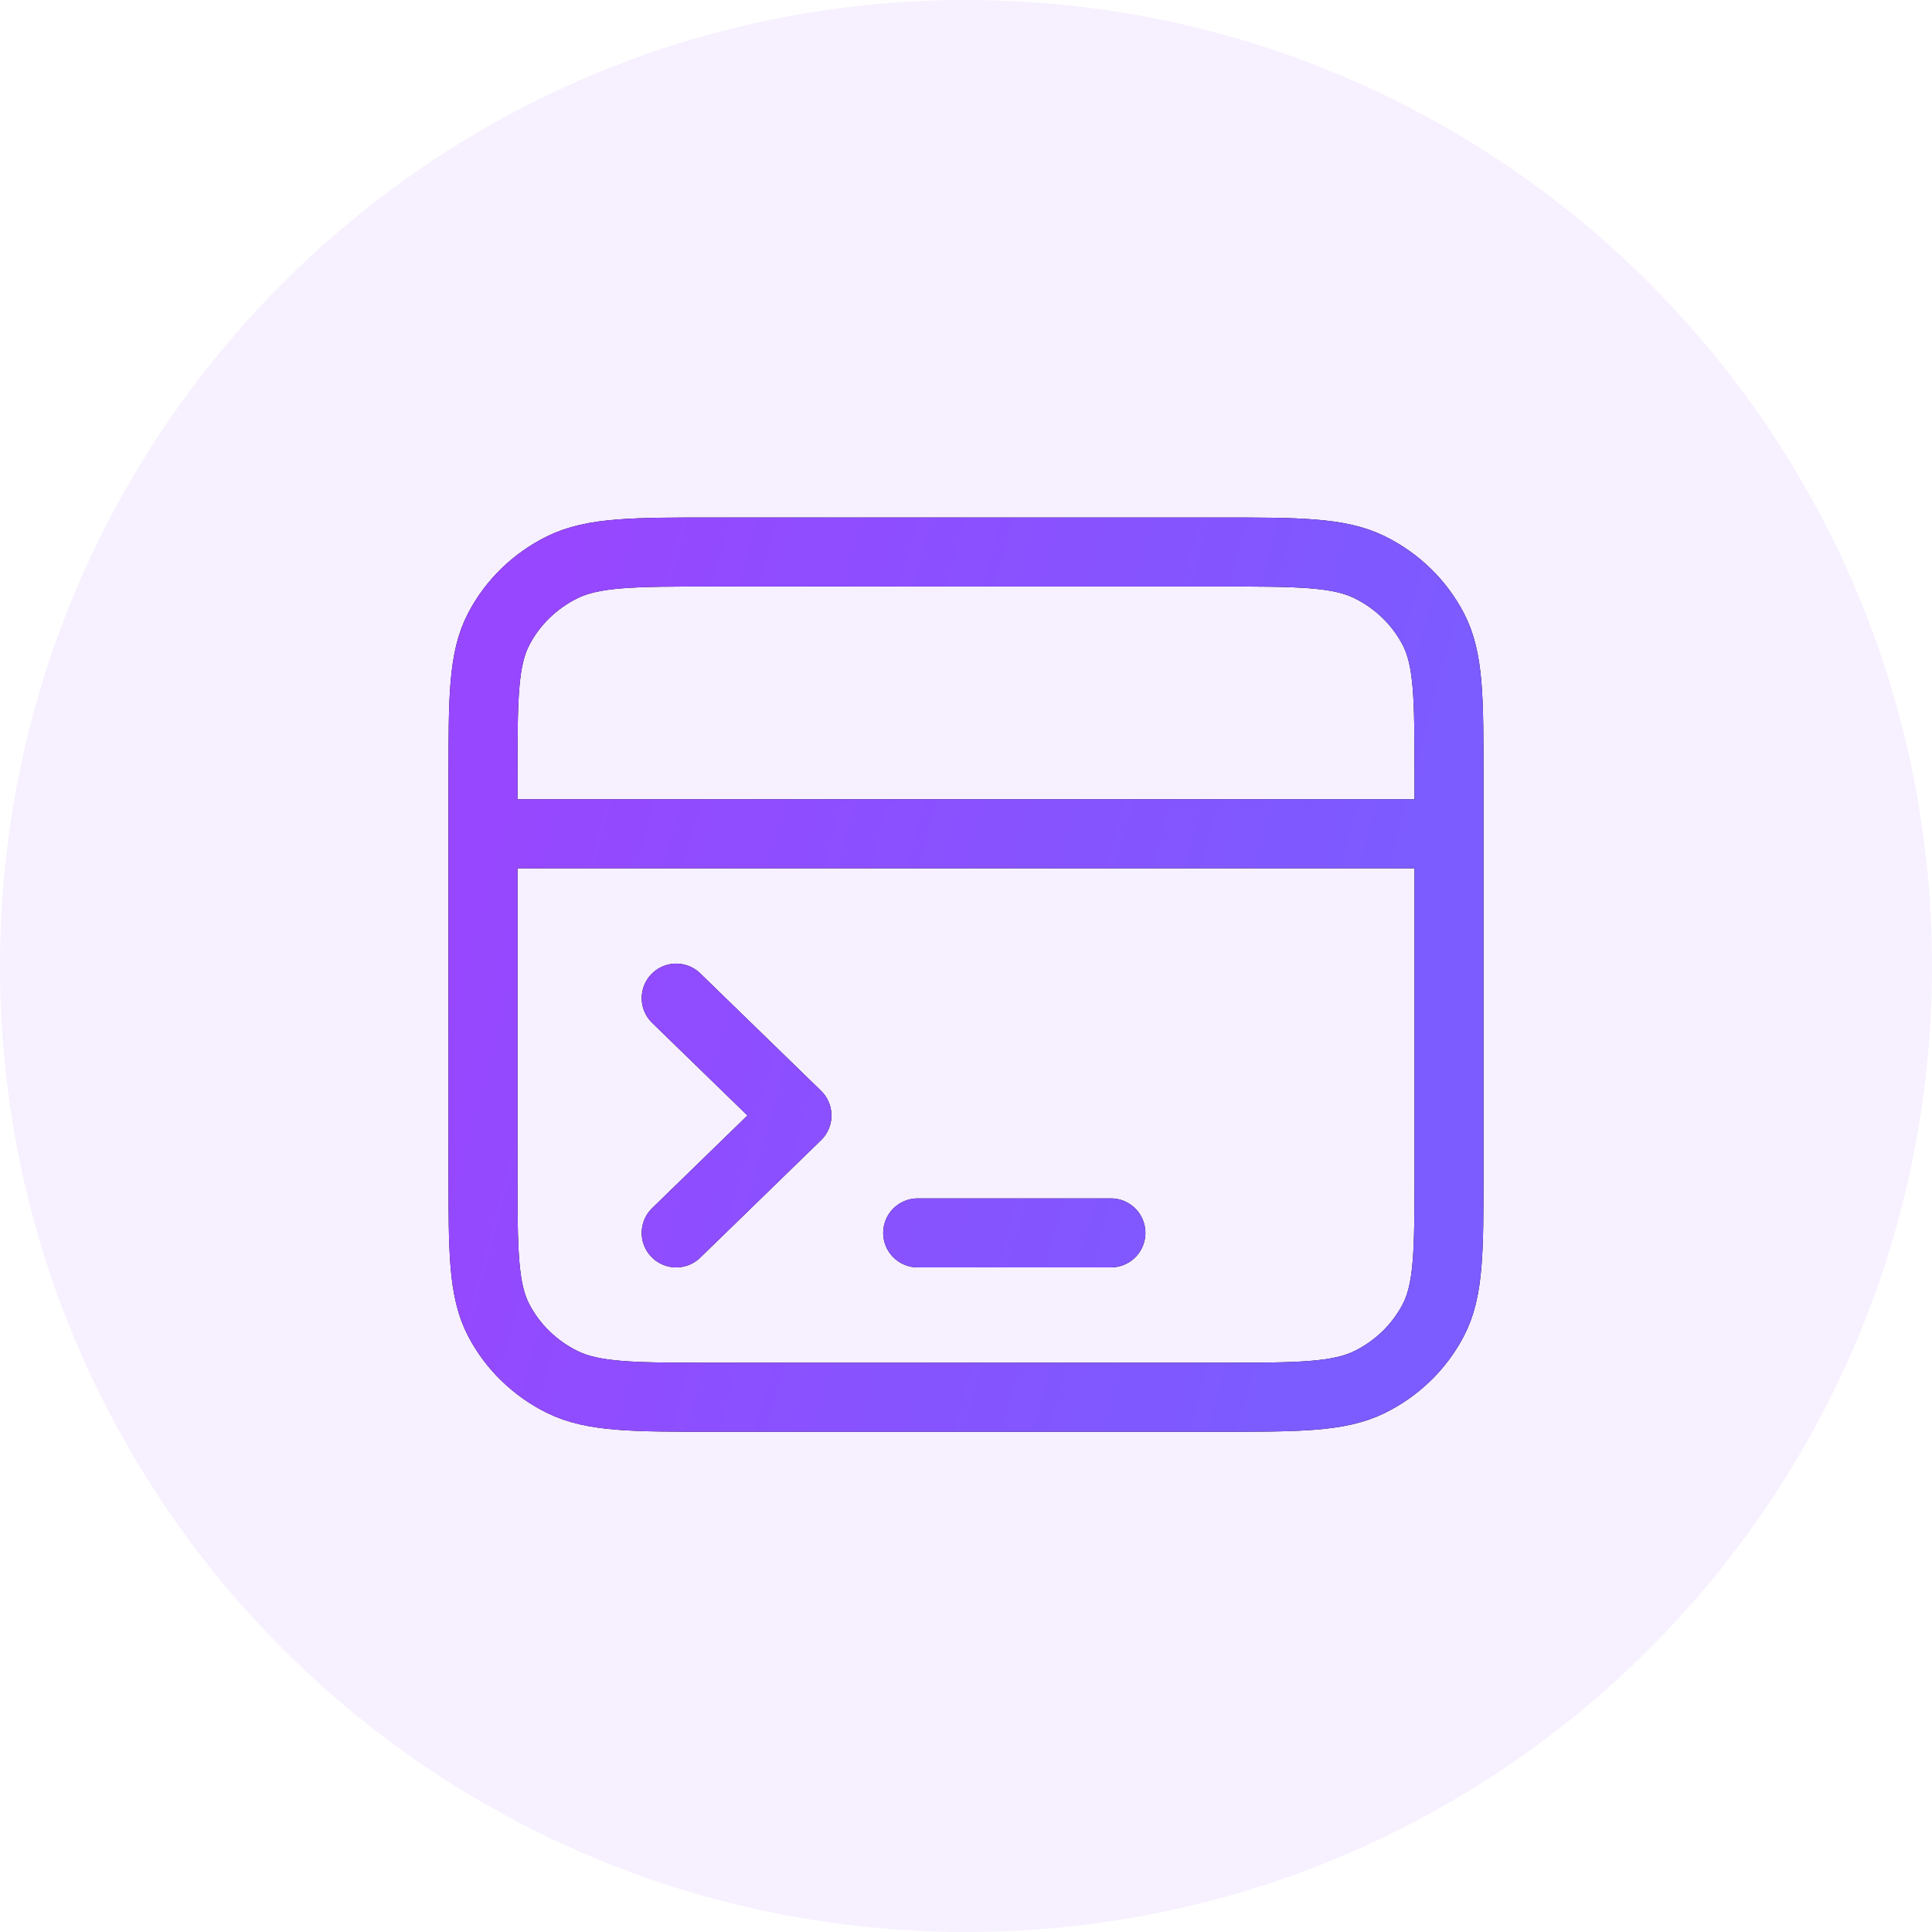
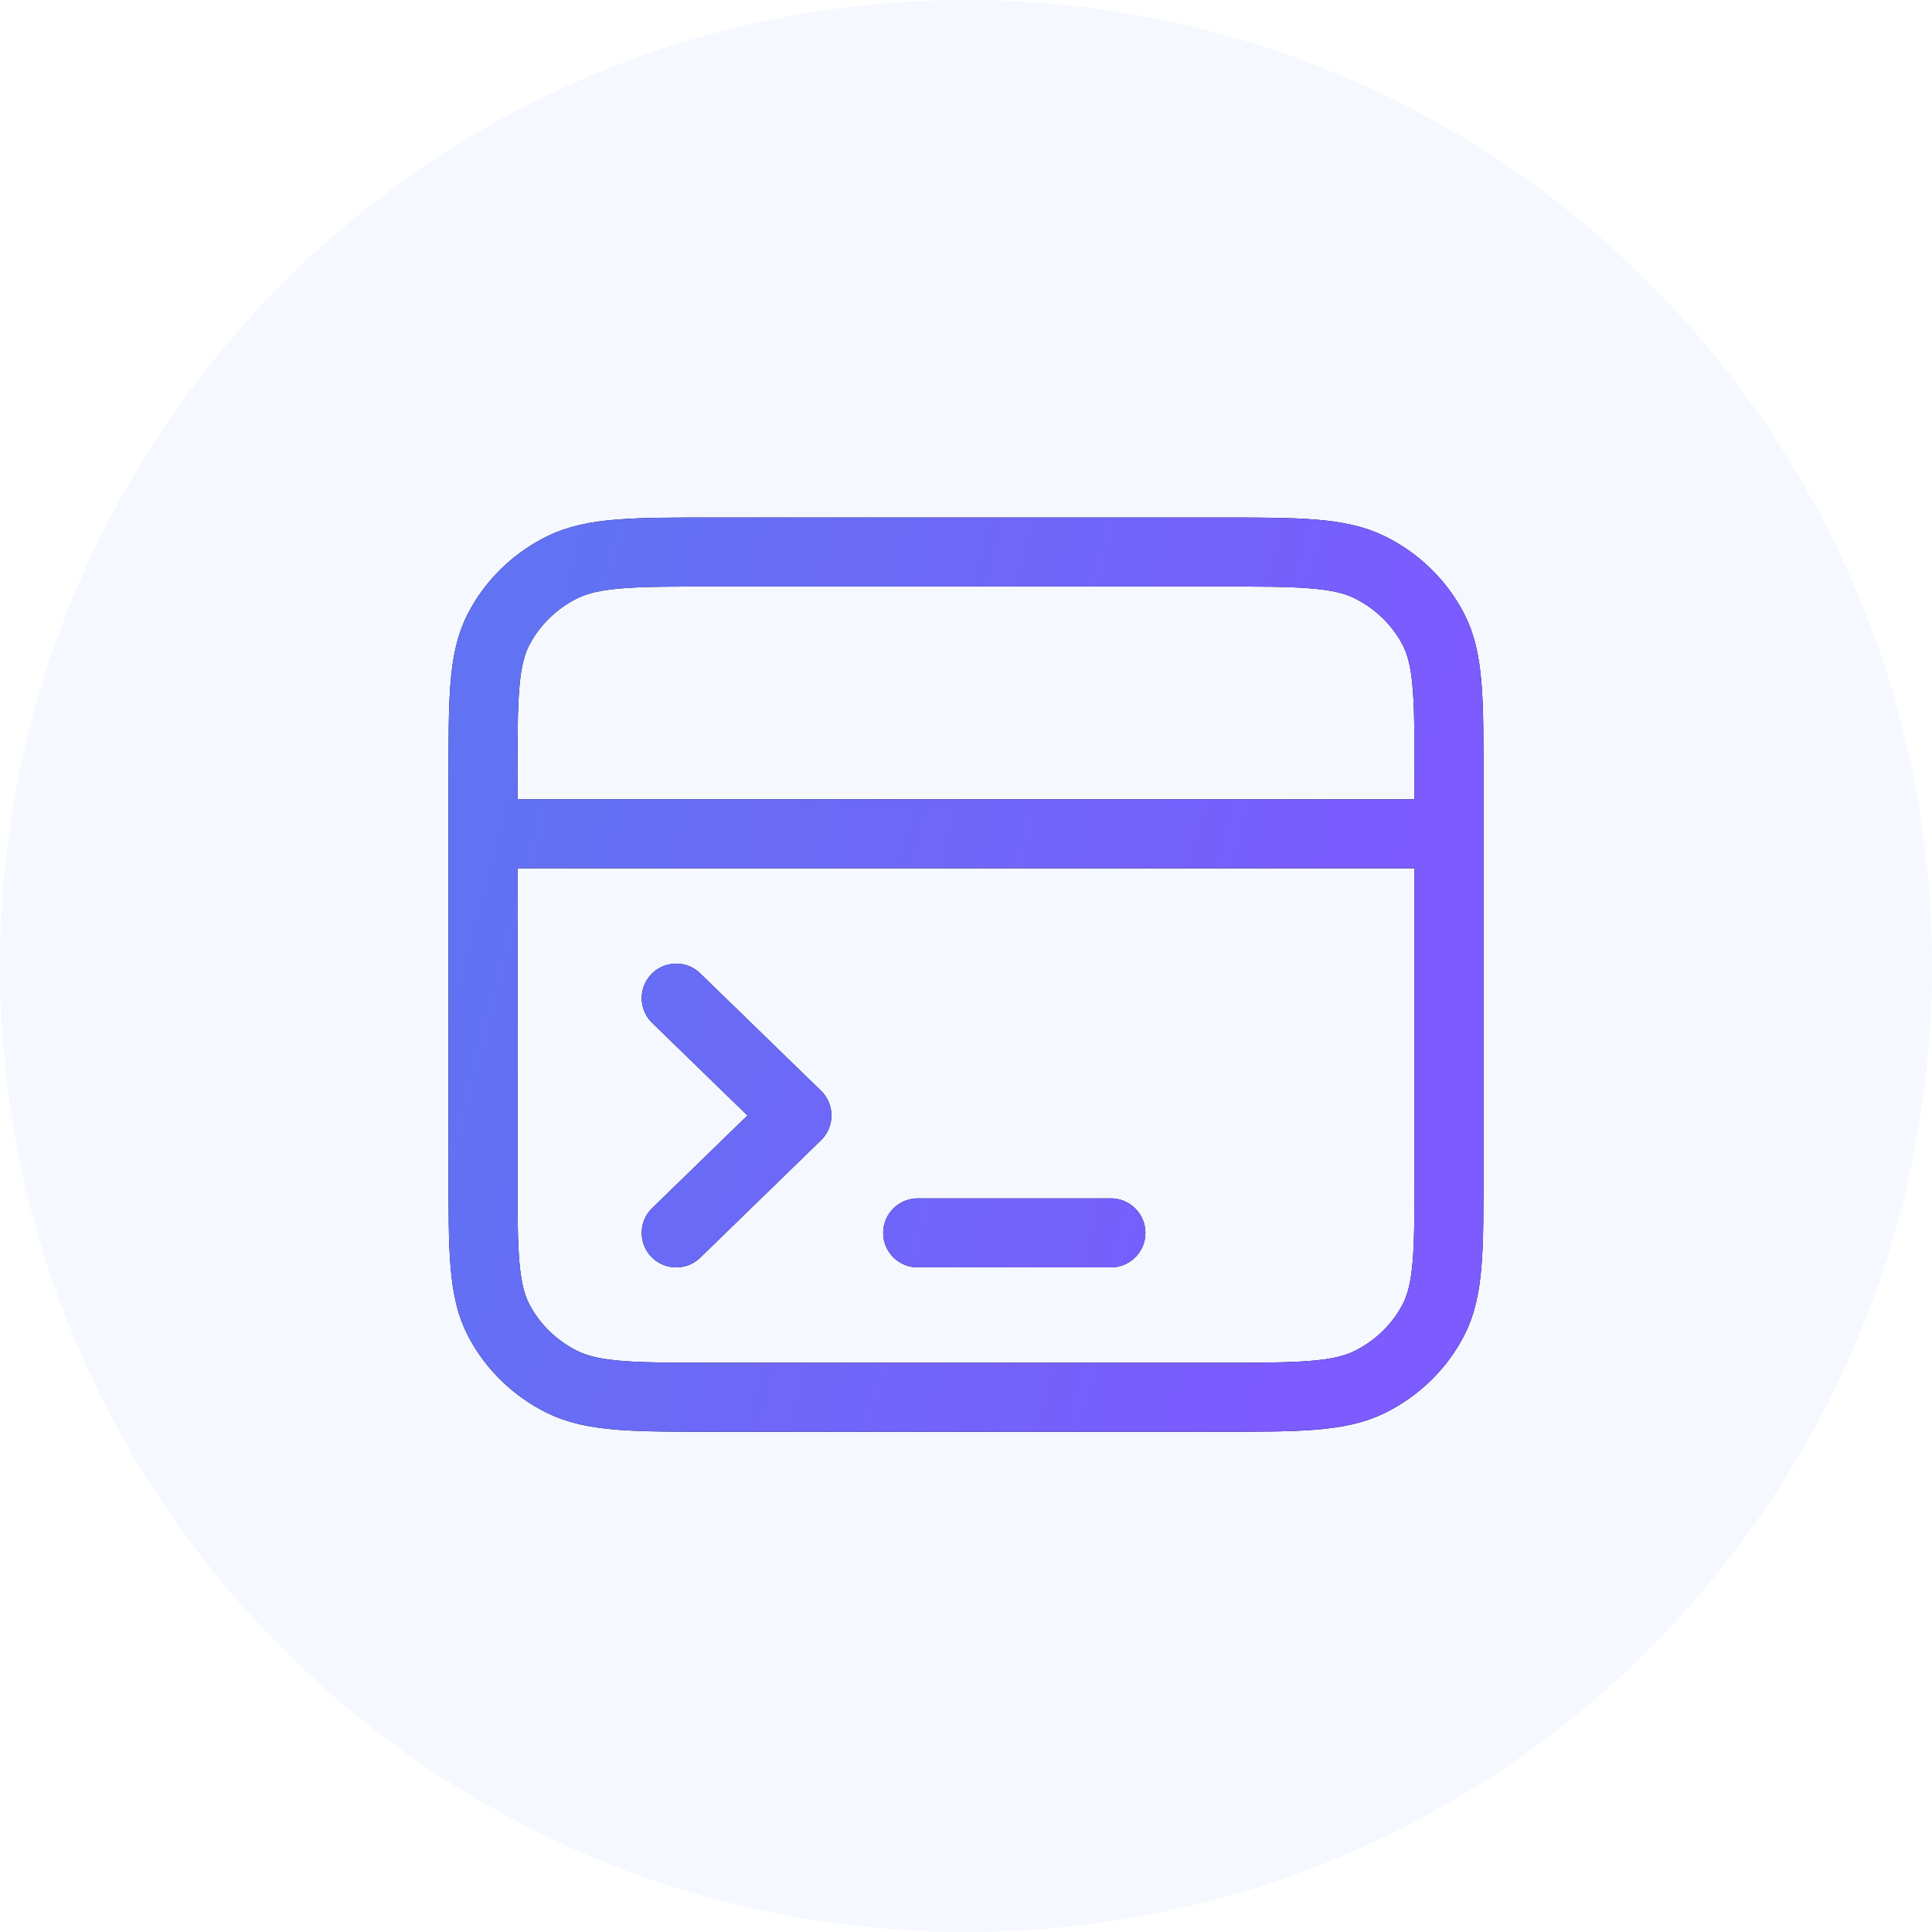
<svg xmlns="http://www.w3.org/2000/svg" width="56" height="56" viewBox="0 0 56 56" fill="none">
-   <rect width="56" height="56" rx="28" fill="#F7F0FF" />
+   <rect width="56" height="56" rx="28" fill="#F5F8FF" />
  <path d="M42 24.167H14M19.6 35.736L23.1 32.333L19.6 28.931M26.6 35.736L32.2 35.736M14 22.533L14 33.967C14 36.254 14 37.397 14.458 38.27C14.86 39.039 15.503 39.663 16.293 40.055C17.192 40.5 18.368 40.5 20.72 40.5H35.28C37.632 40.5 38.808 40.5 39.707 40.055C40.497 39.663 41.14 39.039 41.542 38.27C42 37.397 42 36.254 42 33.967V22.533C42 20.247 42 19.103 41.542 18.23C41.14 17.461 40.497 16.837 39.707 16.445C38.808 16 37.632 16 35.28 16L20.72 16C18.368 16 17.192 16 16.293 16.445C15.503 16.837 14.86 17.461 14.458 18.23C14 19.103 14 20.247 14 22.533Z" stroke="black" stroke-width="2" stroke-linecap="round" stroke-linejoin="round" />
  <path d="M42 24.167H14M19.6 35.736L23.1 32.333L19.6 28.931M26.6 35.736L32.2 35.736M14 22.533L14 33.967C14 36.254 14 37.397 14.458 38.27C14.86 39.039 15.503 39.663 16.293 40.055C17.192 40.5 18.368 40.5 20.72 40.5H35.28C37.632 40.5 38.808 40.5 39.707 40.055C40.497 39.663 41.14 39.039 41.542 38.27C42 37.397 42 36.254 42 33.967V22.533C42 20.247 42 19.103 41.542 18.23C41.14 17.461 40.497 16.837 39.707 16.445C38.808 16 37.632 16 35.28 16L20.72 16C18.368 16 17.192 16 16.293 16.445C15.503 16.837 14.86 17.461 14.458 18.23C14 19.103 14 20.247 14 22.533Z" stroke="url(#paint0_linear_11674_4974)" stroke-width="2" stroke-linecap="round" stroke-linejoin="round" />
  <defs>
    <linearGradient id="paint0_linear_11674_4974" x1="14.778" y1="21.026" x2="40.187" y2="27.869" gradientUnits="userSpaceOnUse">
-       <stop stop-color="#9747FF" />
+       <stop stop-color="#6172f3" />
      <stop offset="1" stop-color="#7C5BFF" />
    </linearGradient>
  </defs>
</svg>
